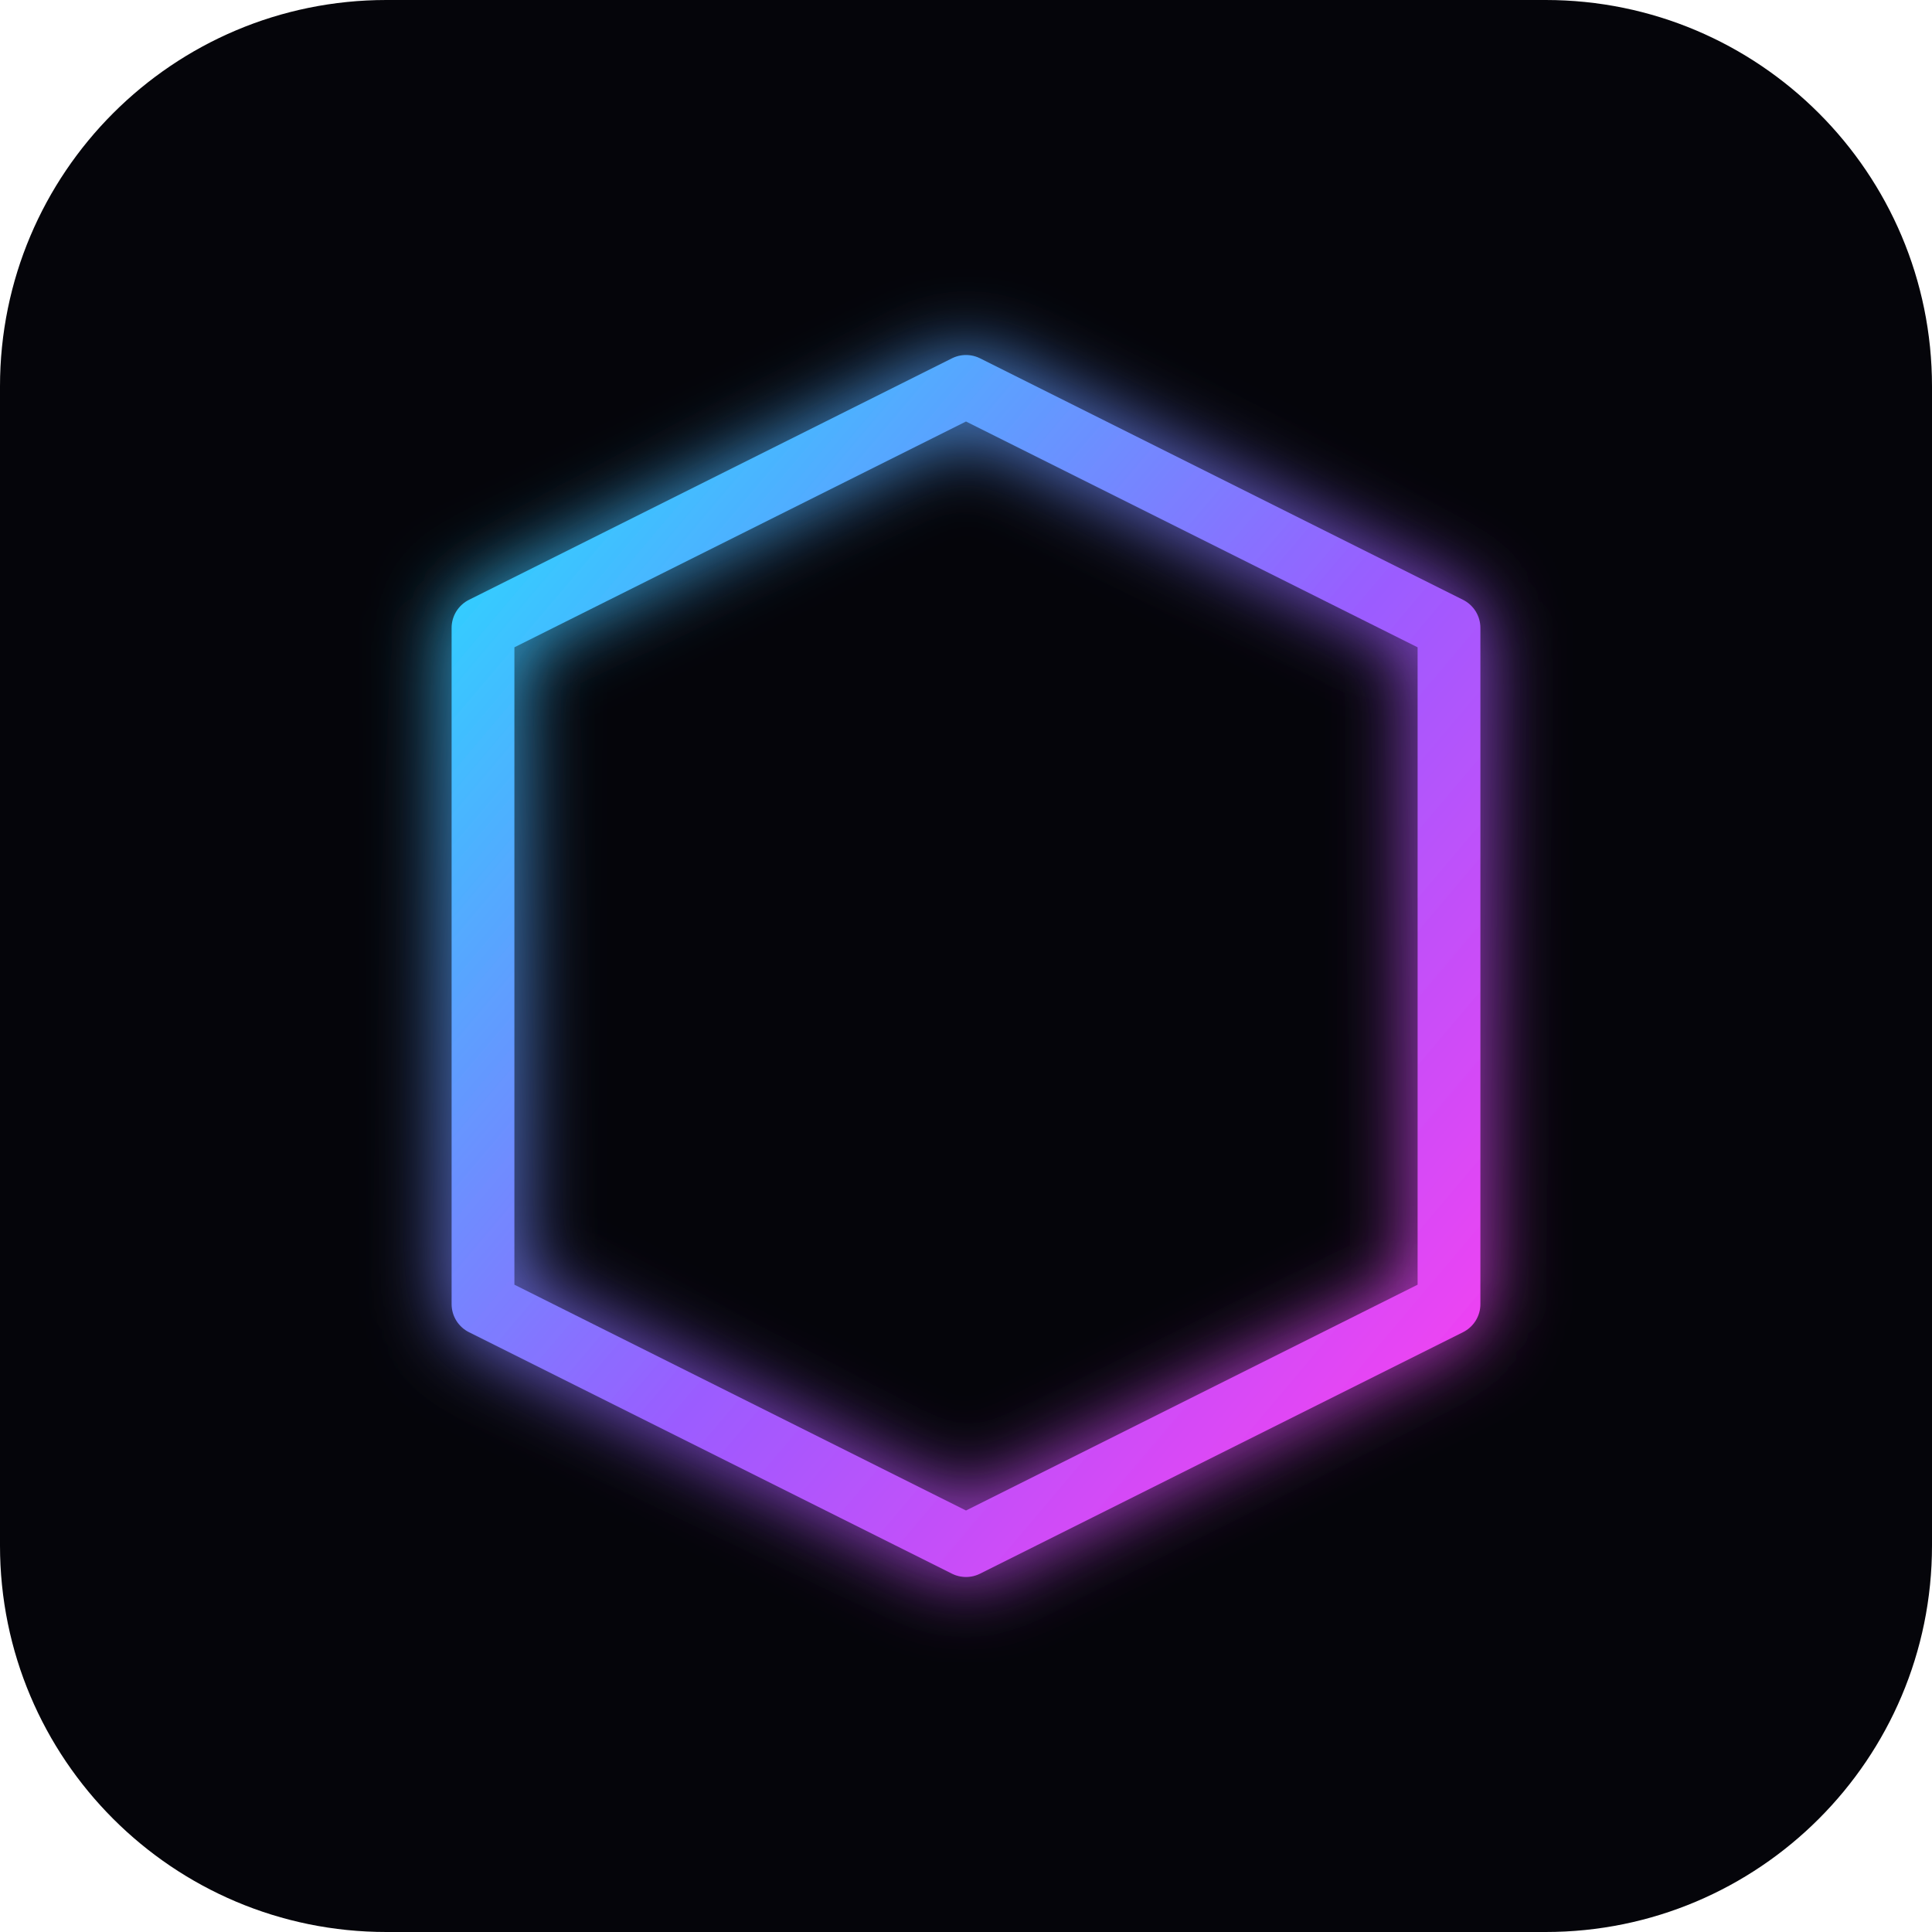
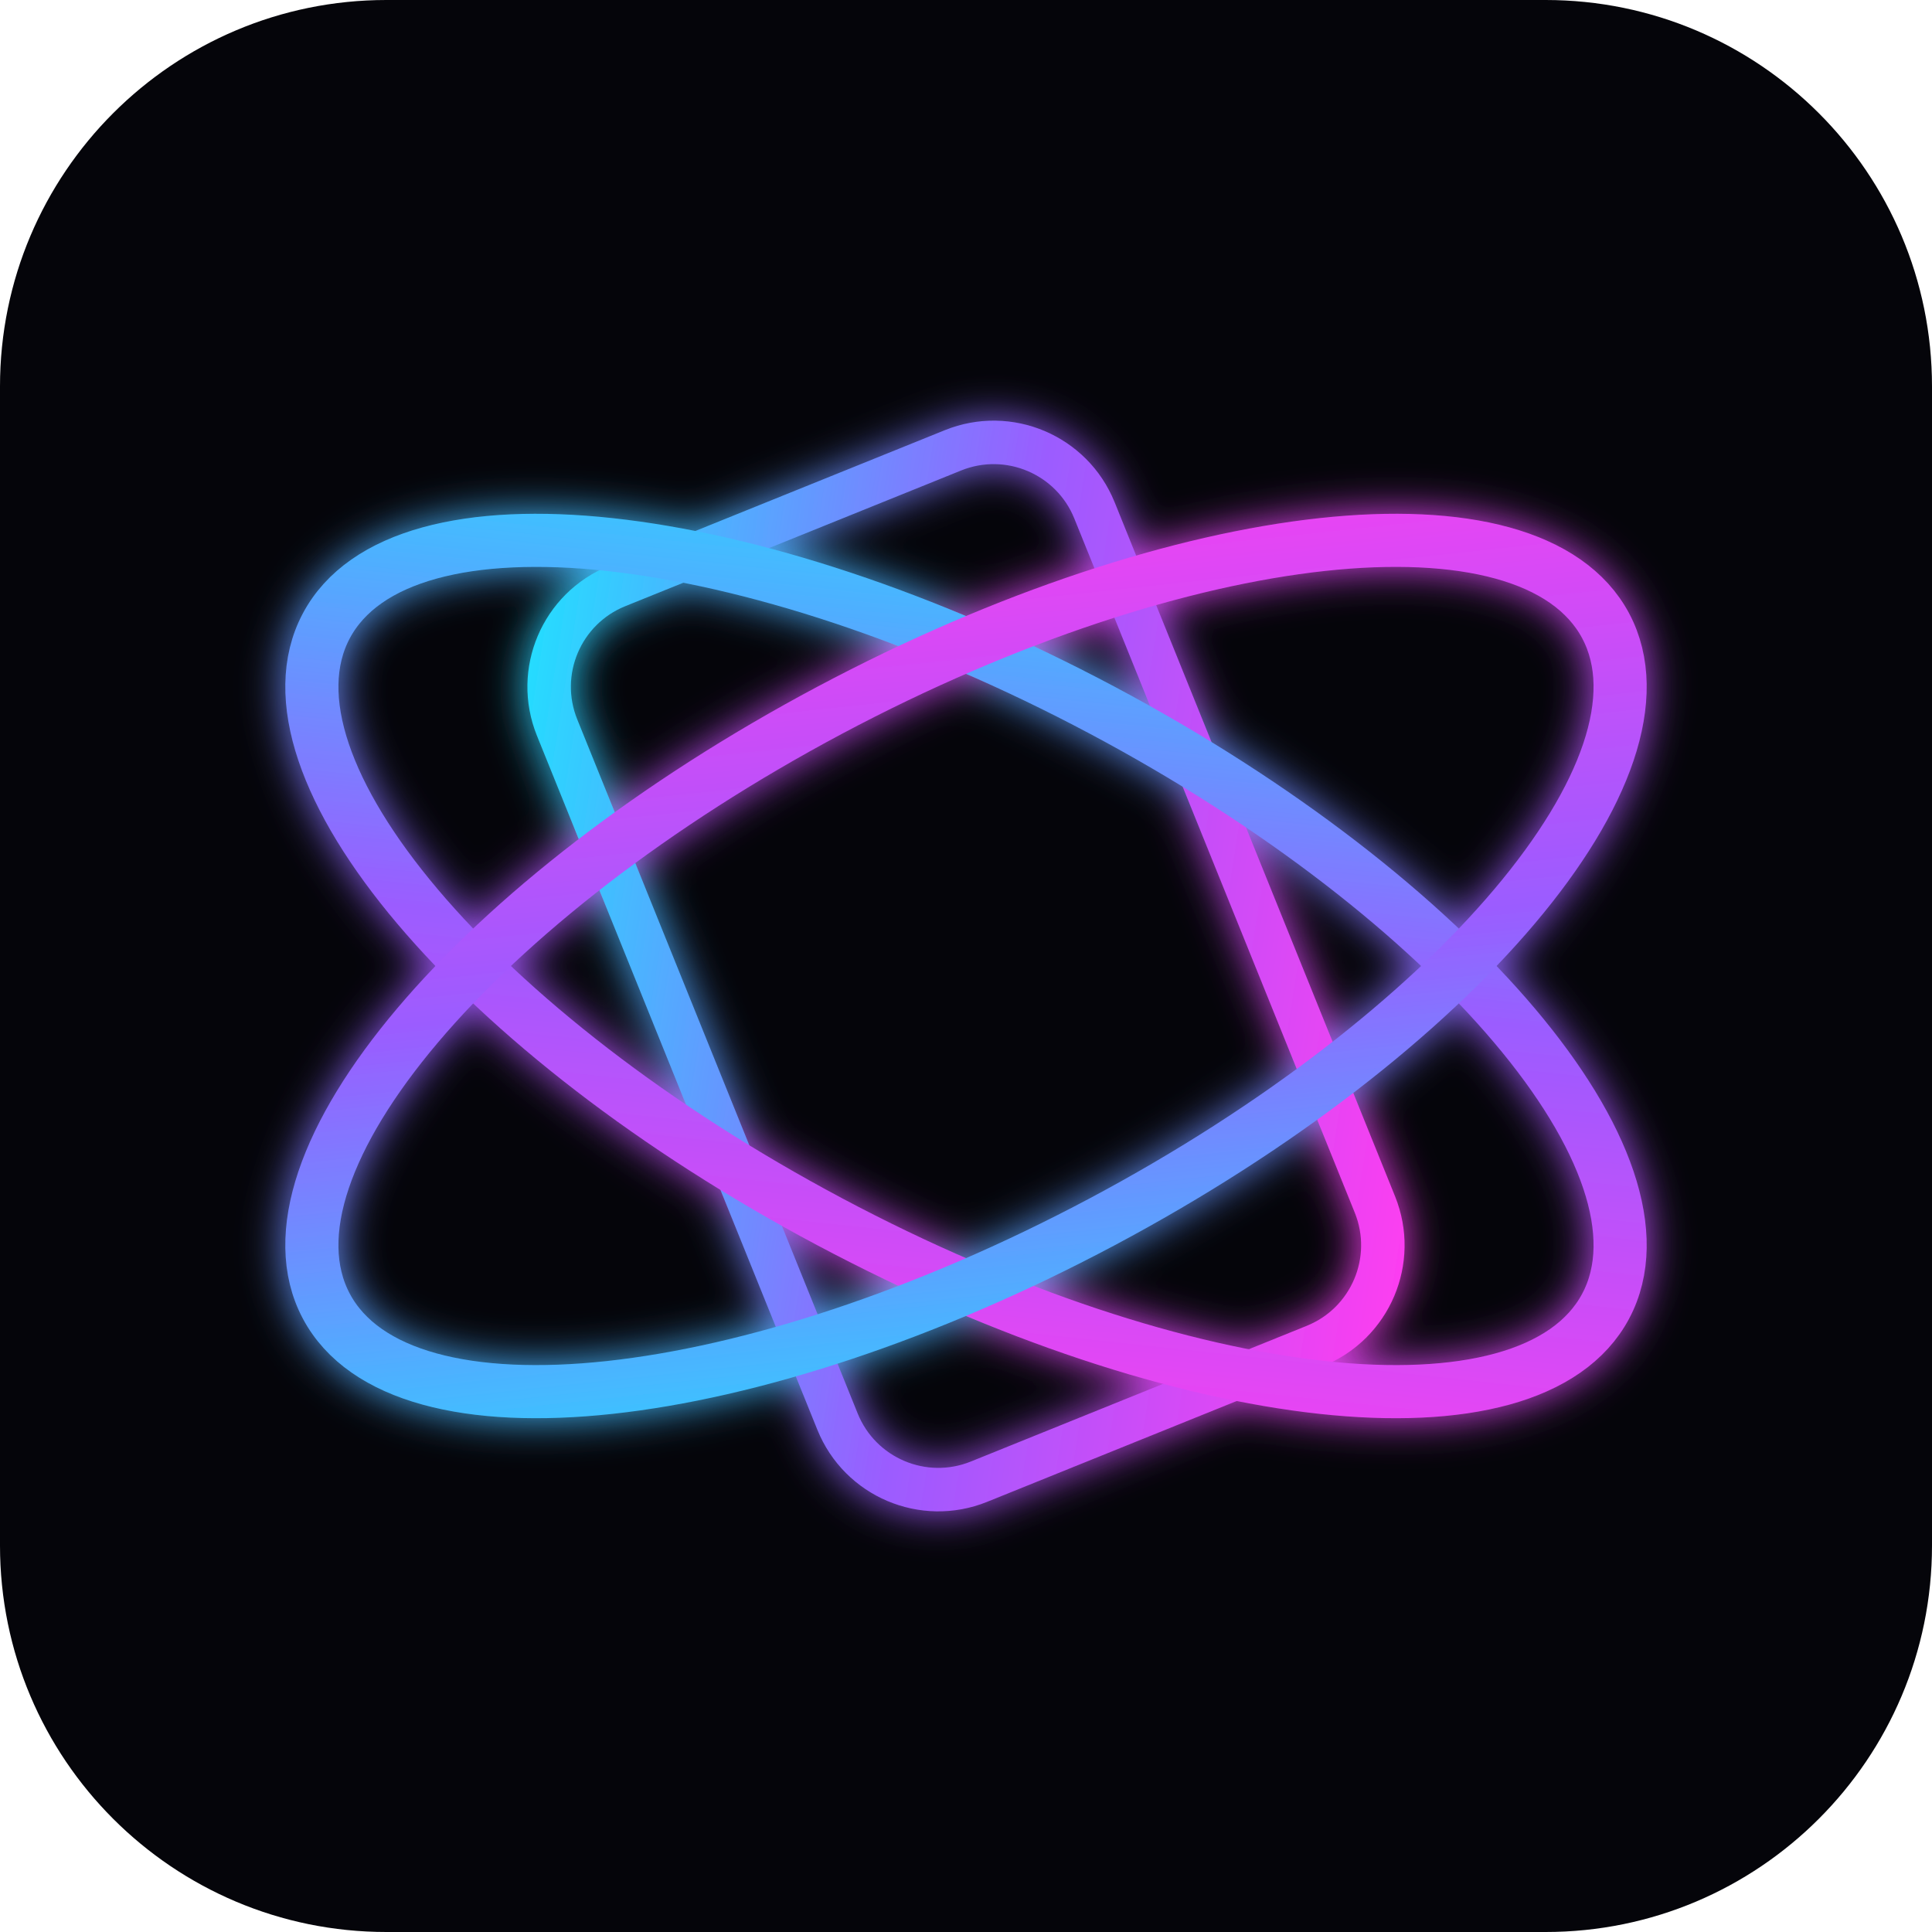
<svg xmlns="http://www.w3.org/2000/svg" viewBox="0 0 80 80" role="img" aria-label="Fixit">
  <defs>
-     <linearGradient id="g" x1="0" y1="0" x2="1" y2="1">
+     <linearGradient id="r1" x1="0" y1="0" x2="1" y2="1">
      <stop offset="0%" stop-color="#22e0ff" />
-       <stop offset="55%" stop-color="#9b5cff" />
+       <stop offset="50%" stop-color="#9b5cff" />
      <stop offset="100%" stop-color="#ff3df0" />
    </linearGradient>
-     <filter id="glow" x="-50%" y="-50%" width="200%" height="200%">
-       <feGaussianBlur stdDeviation="1.6" result="b" />
+     <linearGradient id="r2" x1="1" y1="0" x2="0" y2="1">
+       <stop offset="0%" stop-color="#ff3df0" />
+       <stop offset="50%" stop-color="#9b5cff" />
+       <stop offset="100%" stop-color="#22e0ff" />
+     </linearGradient>
+     <filter id="g" x="-50%" y="-50%" width="200%" height="200%">
+       <feGaussianBlur stdDeviation="0.9" result="b" />
      <feMerge>
        <feMergeNode in="b" />
        <feMergeNode in="SourceGraphic" />
      </feMerge>
    </filter>
  </defs>
  <rect width="80" height="80" rx="16" fill="#05050a" />
-   <g filter="url(#glow)" stroke="url(#g)" stroke-width="2.6" fill="none" stroke-linecap="round" stroke-linejoin="round">
-     <path d="M20 26 l20 -10 l20 10 v28 l-20 10 l-20 -10 z" />
-     <path d="M40 16 v48" />
-     <path d="M20 40 h40" />
+   <g transform="translate(40 40)" filter="url(#g)" fill="none" stroke-linecap="round" stroke-linejoin="round">
+     <g transform="rotate(-22)" stroke="url(#r1)" stroke-width="1.8">
+       <rect x="-12" y="-20" width="24" height="40" rx="4.5" />
+     </g>
+     <g stroke-width="2.2">
+       <ellipse cx="0" cy="0" rx="30" ry="12" transform="rotate(28)" stroke="url(#r1)" />
+       <ellipse cx="0" cy="0" rx="30" ry="12" transform="rotate(-28)" stroke="url(#r2)" />
+     </g>
  </g>
</svg>
